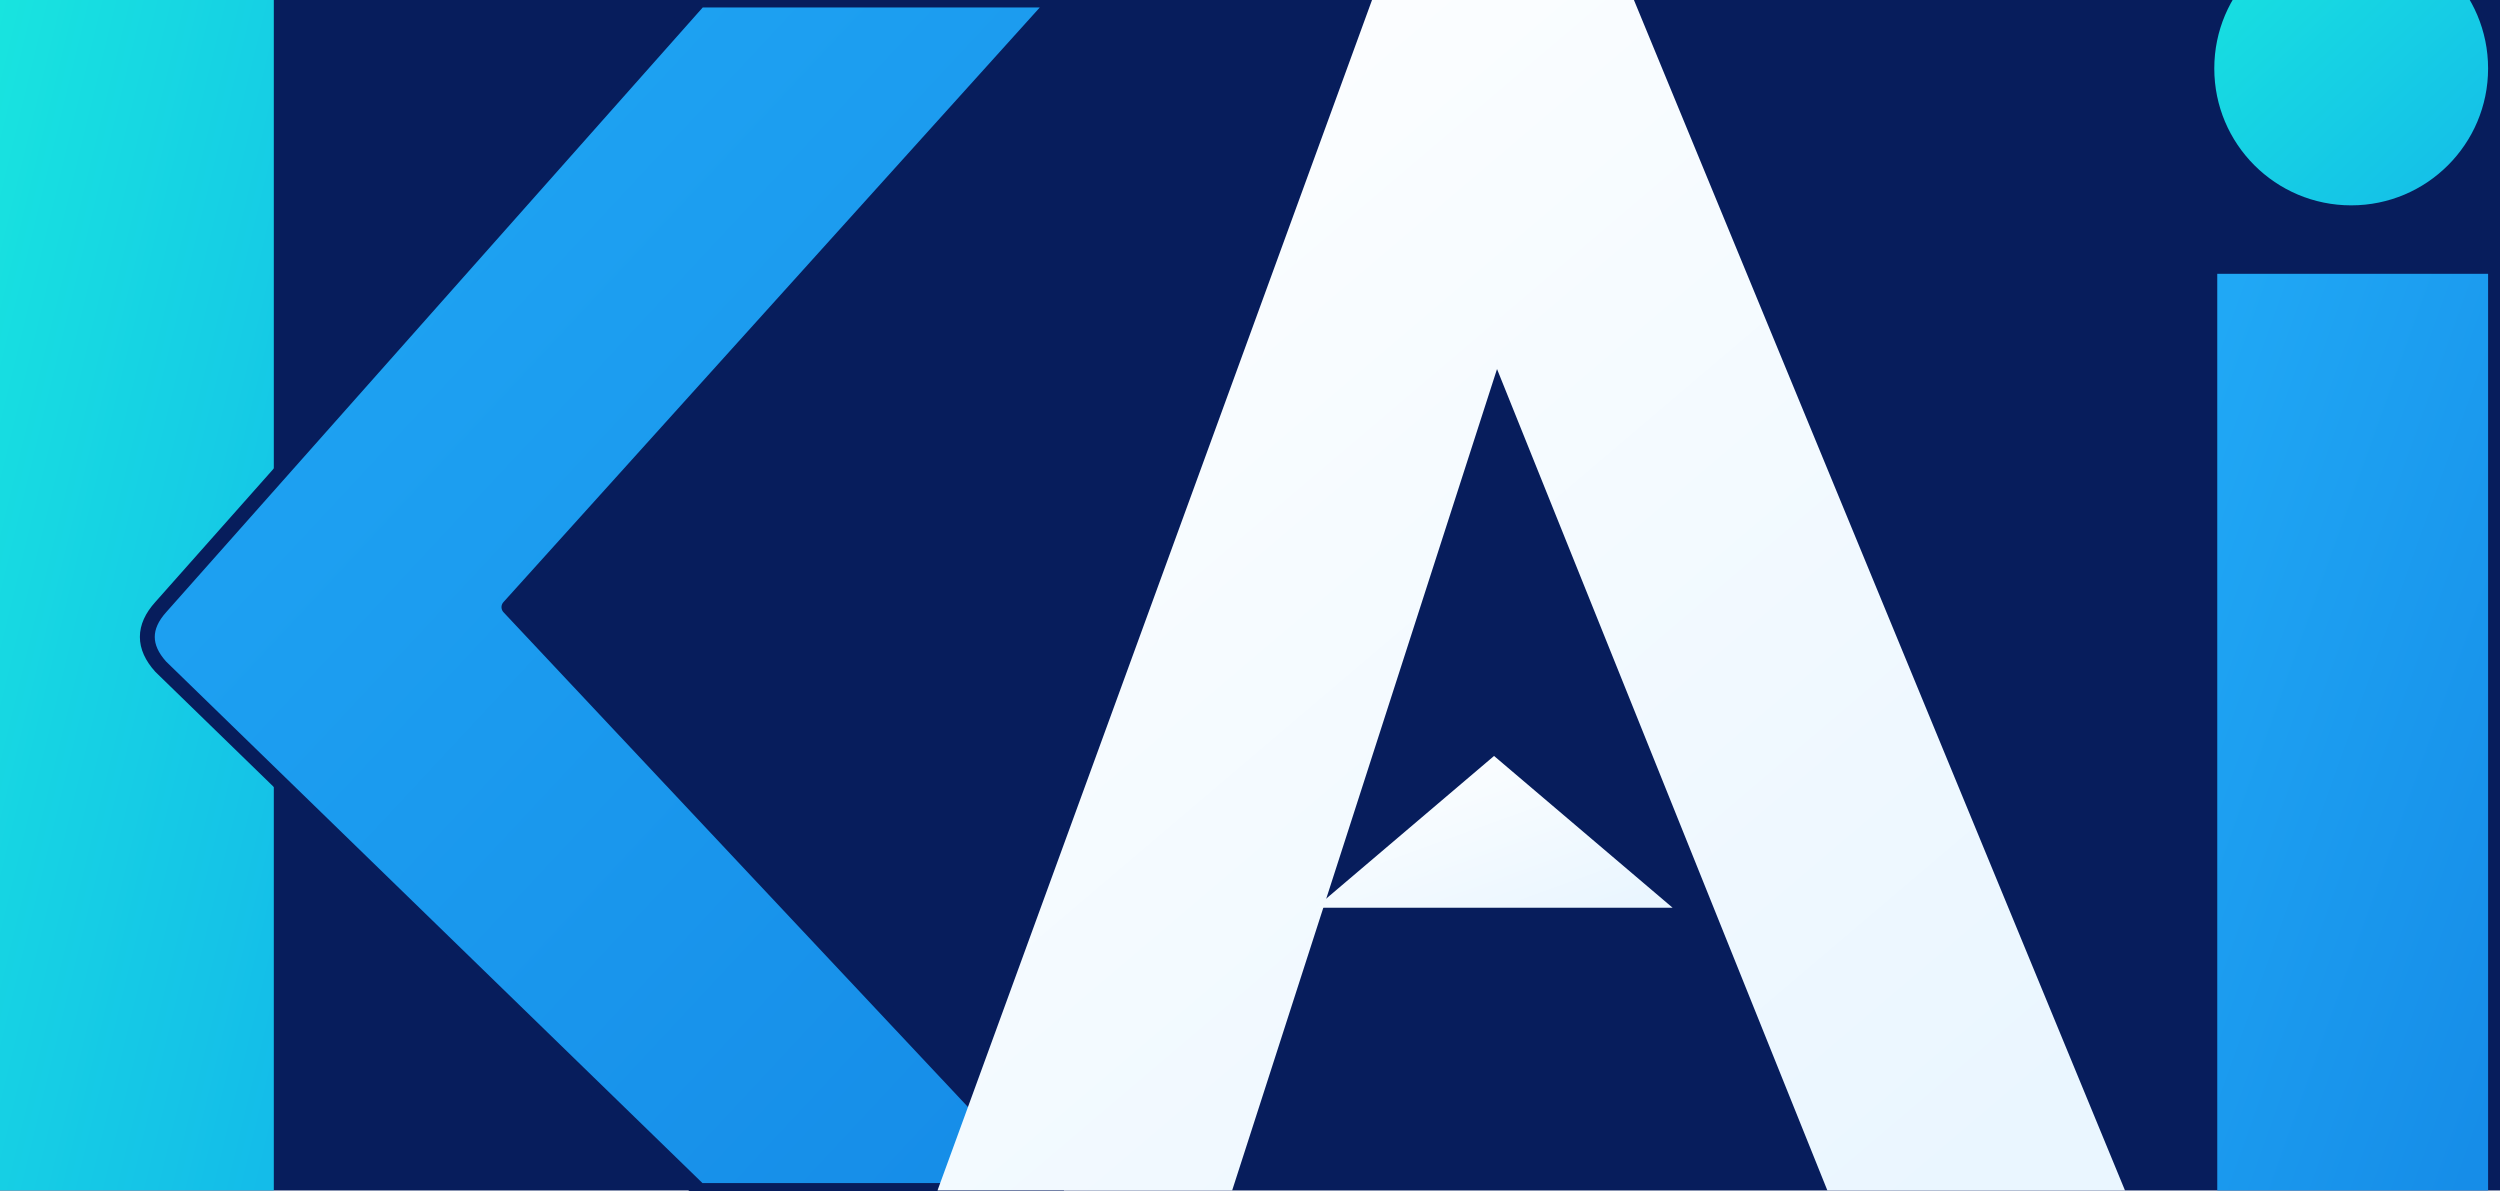
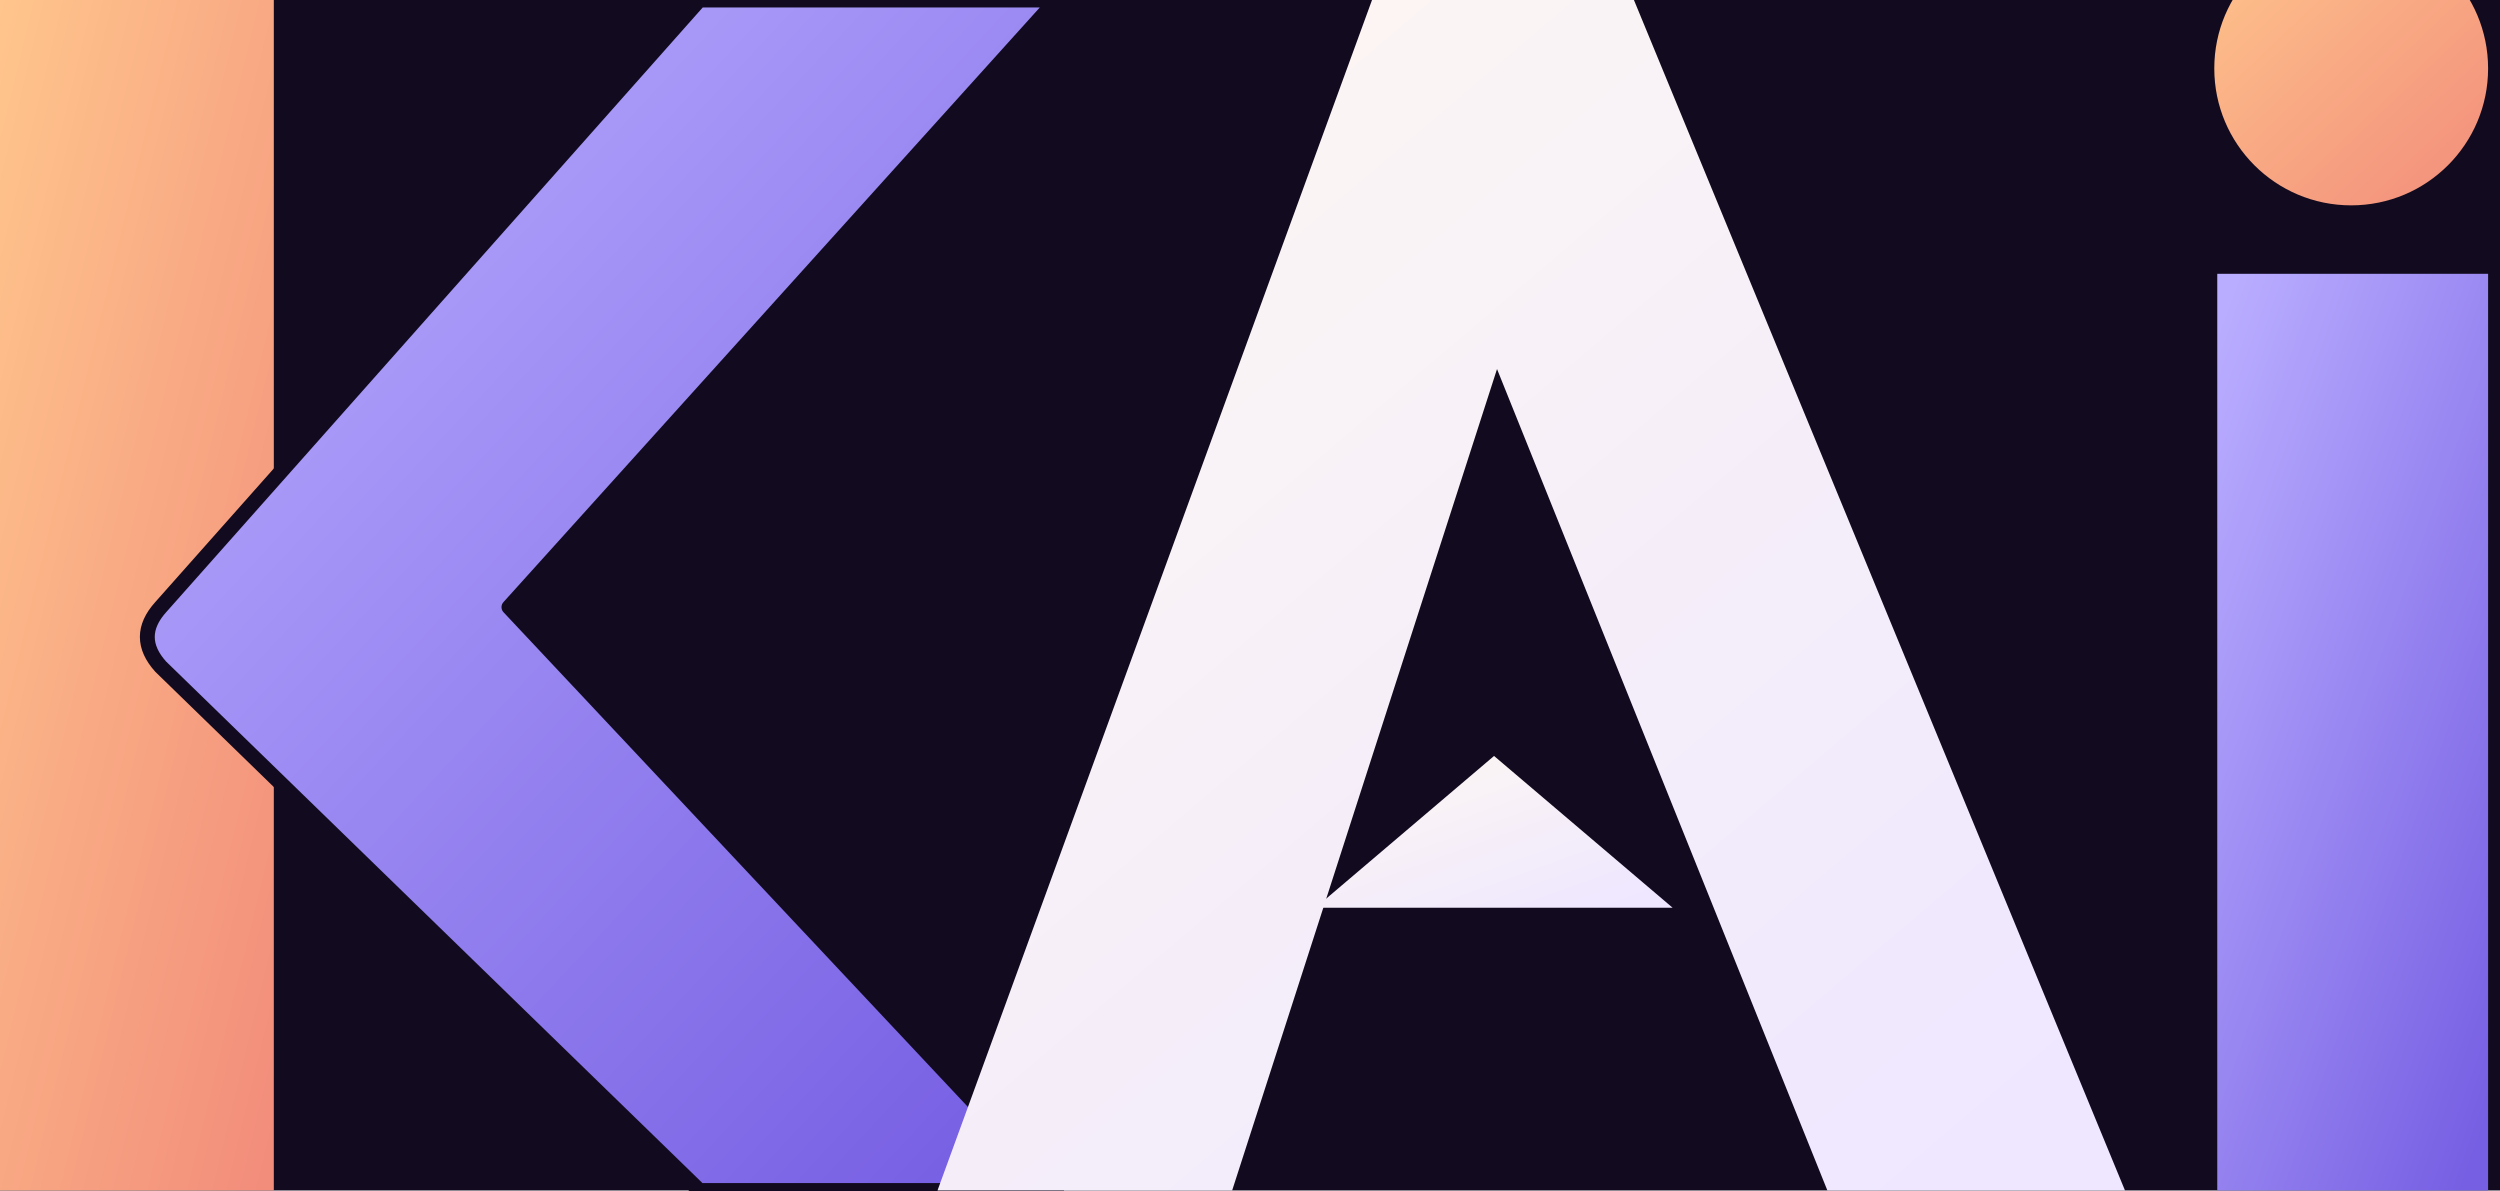
<svg xmlns="http://www.w3.org/2000/svg" viewBox="0 0 840 400" role="img" aria-labelledby="logo-title logo-description">
  <defs>
-     <linearGradient id="cyan" x1="0" y1="0" x2="0.95" y2="1">
-       <stop offset="0" stop-color="#18e4df" />
-       <stop offset="1" stop-color="#14bce9" />
+     <linearGradient id="warm" x1="0" y1="0" x2="0.95" y2="1">
+       <stop offset="0" stop-color="#ffc58c" />
+       <stop offset="1" stop-color="#f28d7b" />
    </linearGradient>
-     <linearGradient id="blue" x1="0.08" y1="0" x2="0.9" y2="1">
-       <stop offset="0" stop-color="#20a8f5" />
-       <stop offset="1" stop-color="#168de8" />
+     <linearGradient id="violet" x1="0.08" y1="0" x2="0.9" y2="1">
+       <stop offset="0" stop-color="#b9adff" />
+       <stop offset="1" stop-color="#775fe3" />
    </linearGradient>
-     <linearGradient id="white" x1="0" y1="0" x2="0.85" y2="1">
-       <stop offset="0" stop-color="#ffffff" />
-       <stop offset="1" stop-color="#eaf6ff" />
+     <linearGradient id="soft-white" x1="0" y1="0" x2="0.85" y2="1">
+       <stop offset="0" stop-color="#fff8f1" />
+       <stop offset="1" stop-color="#eee7ff" />
    </linearGradient>
  </defs>
-   <rect width="840" height="400" fill="#071d5c" />
+   <rect width="840" height="400" fill="#120b1f" />
  <g shape-rendering="geometricPrecision">
-     <rect x="0" y="0" width="92" height="400" fill="url(#cyan)" />
-     <path d="M54 204 235 0h120L171 204l184 196H235L54 224q-9-10 0-20Z" fill="url(#blue)" stroke="#071d5c" stroke-width="5" stroke-linejoin="round" />
-     <path d="m315 400 146-400h88l165 400H614l-111-276-89 276Z" fill="url(#white)" />
-     <path d="m442 305 60-51 60 51Z" fill="url(#white)" />
-     <circle cx="790" cy="23" r="46" fill="url(#cyan)" />
-     <rect x="745" y="92" width="91" height="308" fill="url(#blue)" />
+     <rect x="0" y="0" width="92" height="400" fill="url(#warm)" />
+     <path d="M54 204 235 0h120L171 204l184 196H235L54 224q-9-10 0-20Z" fill="url(#violet)" stroke="#120b1f" stroke-width="5" stroke-linejoin="round" />
+     <path d="m315 400 146-400h88l165 400H614l-111-276-89 276Z" fill="url(#soft-white)" />
+     <path d="m442 305 60-51 60 51Z" fill="url(#soft-white)" />
+     <circle cx="790" cy="23" r="46" fill="url(#warm)" />
+     <rect x="745" y="92" width="91" height="308" fill="url(#violet)" />
  </g>
</svg>
